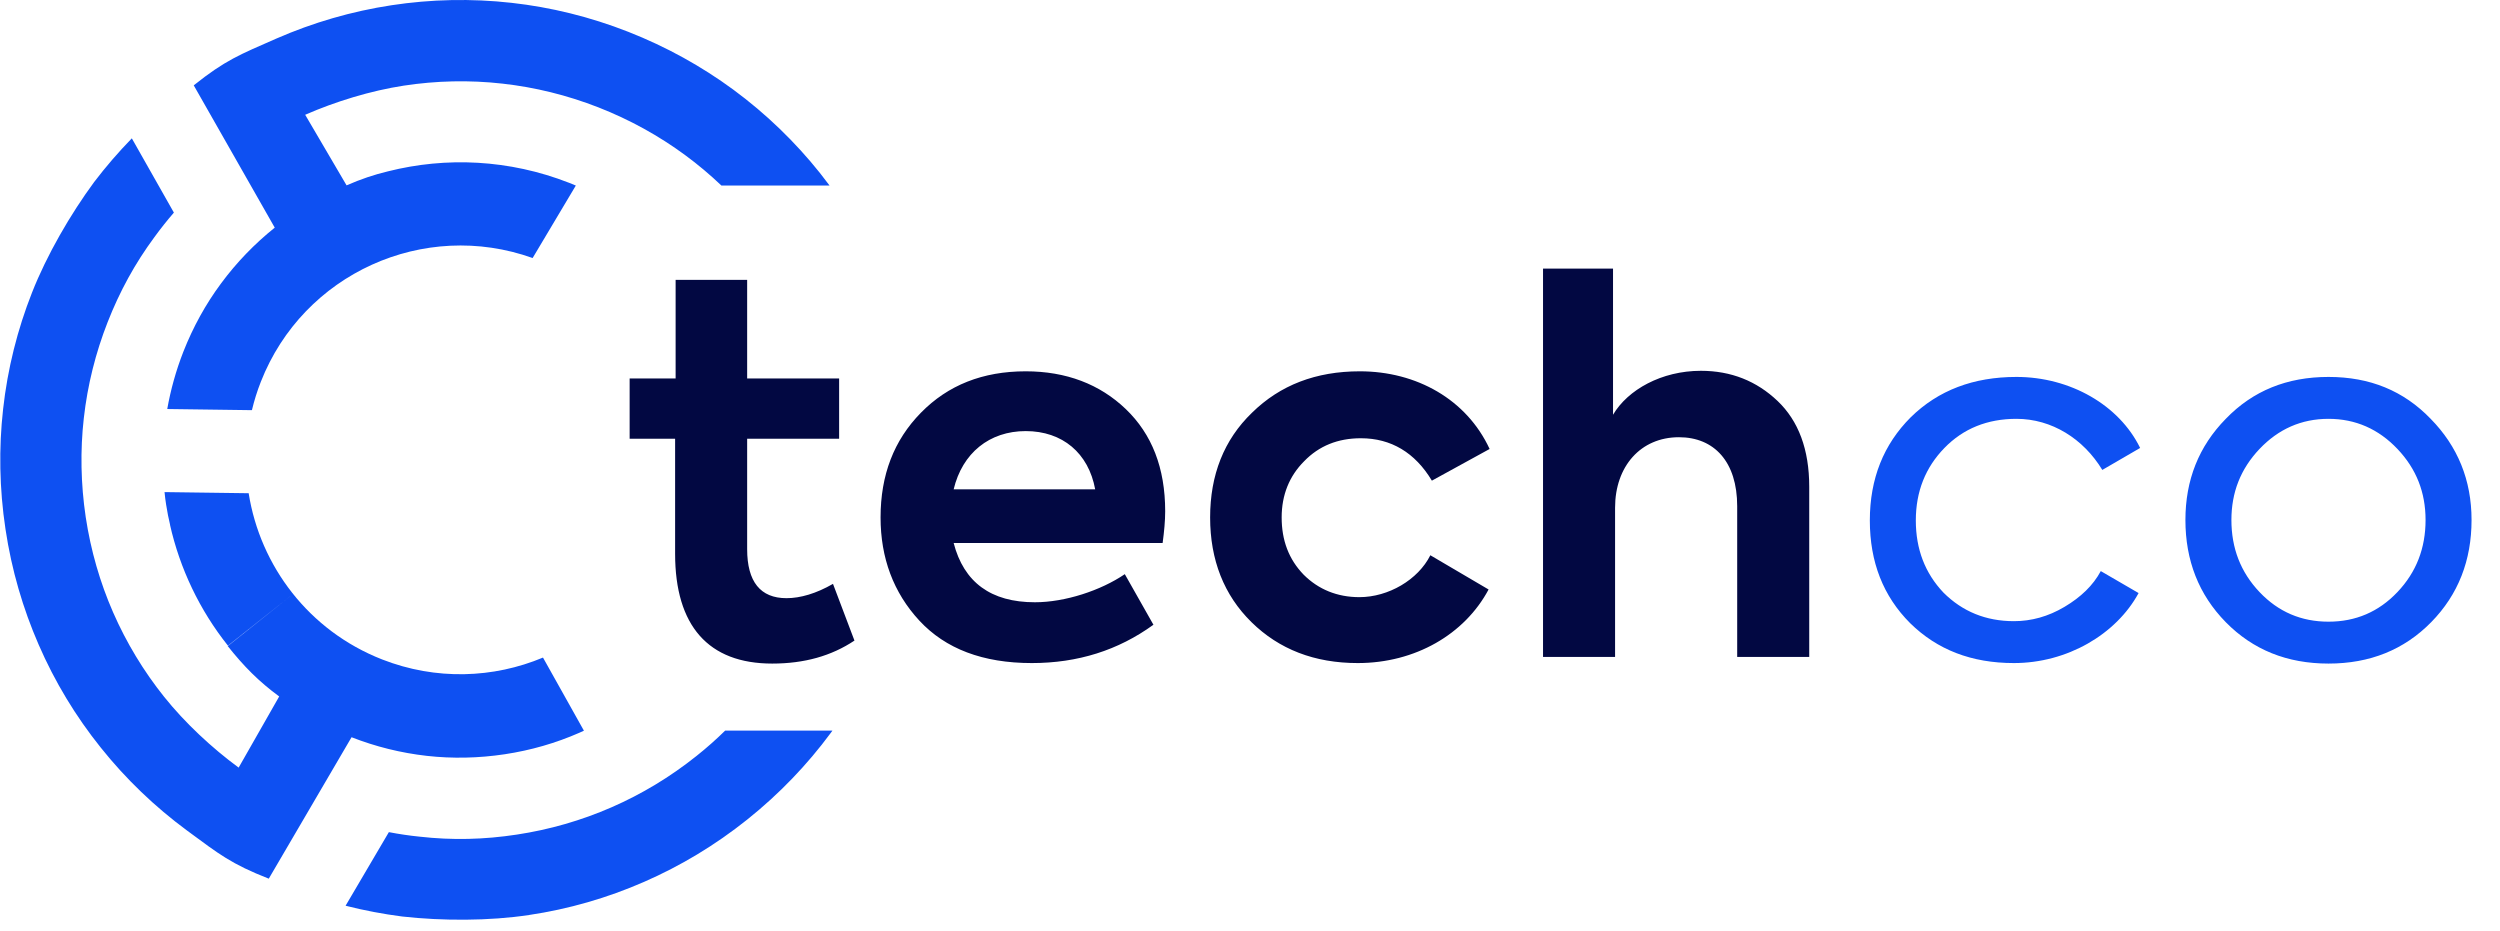
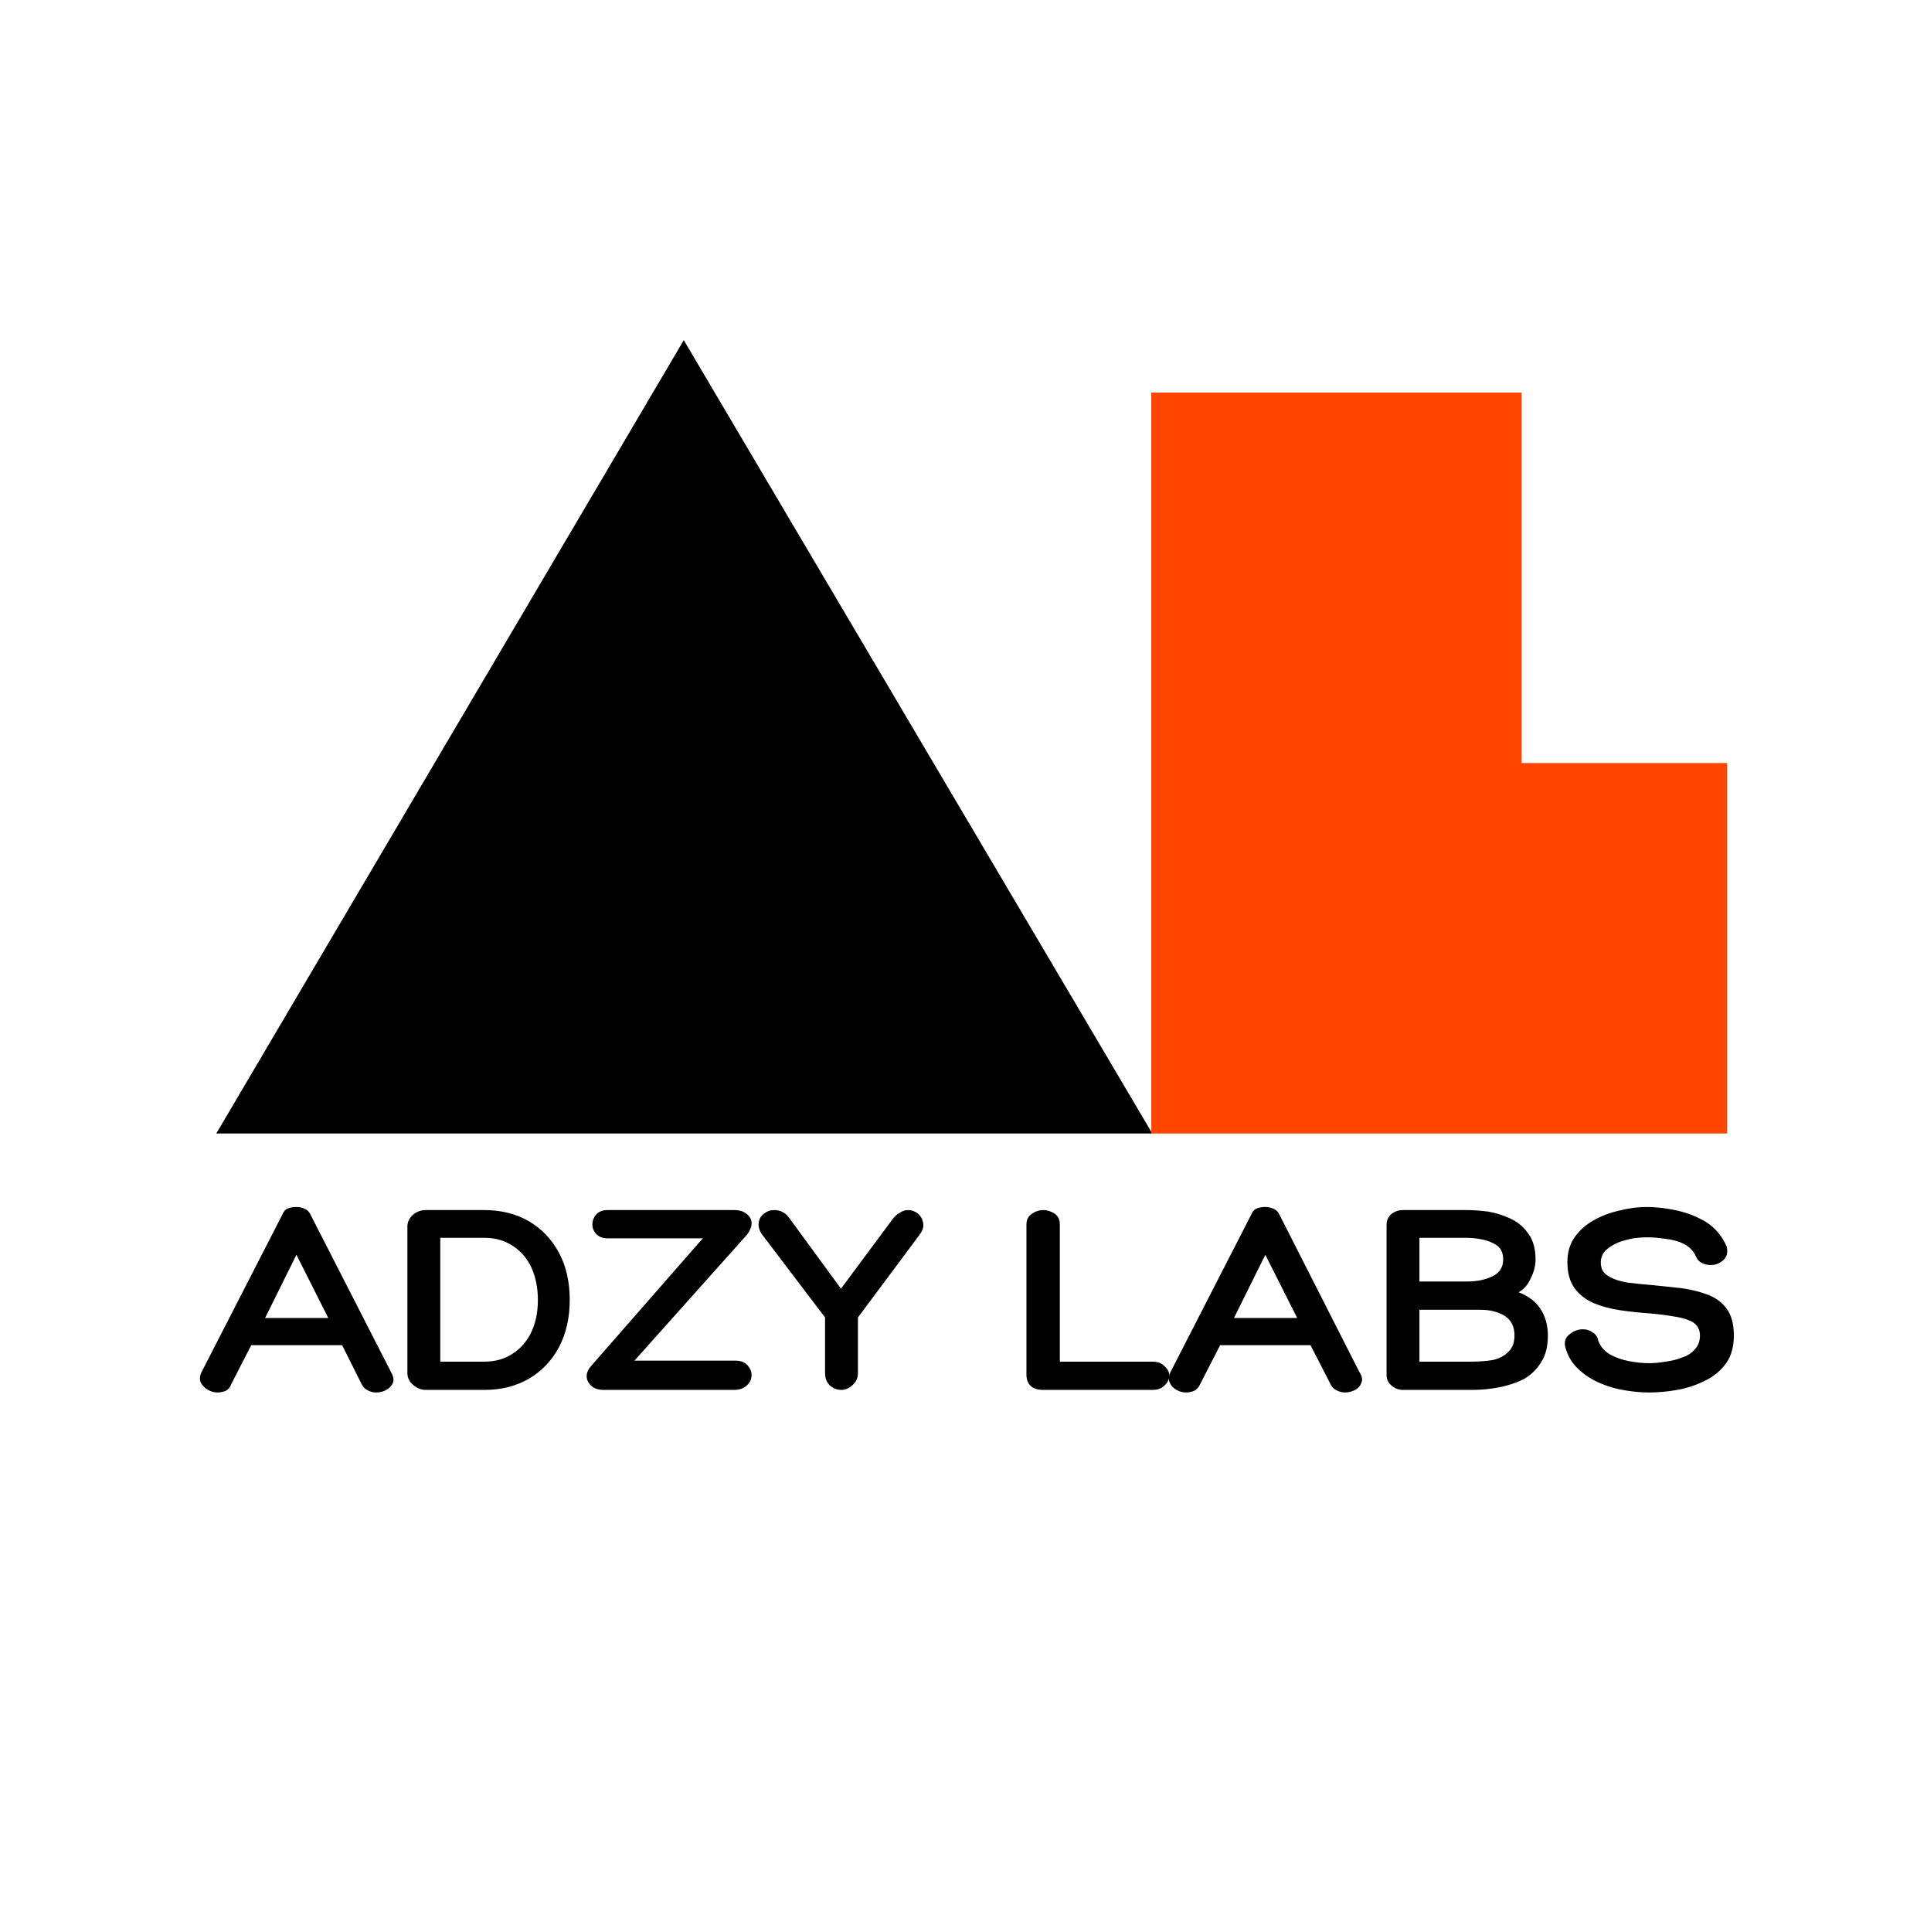
- <svg xmlns="http://www.w3.org/2000/svg" width="137" height="51" viewBox="0 0 137 51" fill="none">
-   <path d="M45.648 31.996L46.824 35.104C45.564 35.944 44.08 36.364 42.316 36.364C38.816 36.364 36.996 34.292 36.996 30.344V24.044H34.504V20.74H37.024V15.336H40.944V20.74H45.984V24.044H40.944V30.092C40.944 31.884 41.672 32.78 43.1 32.78C43.856 32.78 44.724 32.528 45.648 31.996ZM63.852 28.02C63.852 28.552 63.795 29.14 63.712 29.756H52.26C52.819 31.912 54.303 33.004 56.712 33.004C58.364 33.004 60.324 32.36 61.639 31.464L63.208 34.236C61.276 35.636 59.063 36.336 56.544 36.336C53.855 36.336 51.812 35.552 50.383 34.012C48.956 32.472 48.255 30.568 48.255 28.356C48.255 26.032 48.983 24.128 50.468 22.616C51.952 21.104 53.855 20.348 56.208 20.348C58.419 20.348 60.267 21.048 61.696 22.42C63.123 23.792 63.852 25.64 63.852 28.02ZM56.208 23.624C54.219 23.624 52.736 24.828 52.26 26.816H60.016C59.651 24.828 58.224 23.624 56.208 23.624ZM74.407 36.336C72.027 36.336 70.095 35.58 68.583 34.096C67.071 32.612 66.315 30.68 66.315 28.356C66.315 26.032 67.071 24.1 68.611 22.616C70.151 21.104 72.111 20.348 74.519 20.348C77.627 20.348 80.371 21.888 81.631 24.604L78.467 26.34C77.543 24.8 76.227 24.016 74.575 24.016C73.315 24.016 72.279 24.436 71.467 25.276C70.655 26.088 70.235 27.124 70.235 28.356C70.235 29.616 70.627 30.652 71.439 31.492C72.251 32.304 73.287 32.724 74.491 32.724C76.087 32.724 77.711 31.772 78.383 30.428L81.575 32.304C80.259 34.768 77.543 36.336 74.407 36.336ZM88.506 36H84.558V14.72H88.394V22.728C89.206 21.356 91.054 20.32 93.21 20.32C94.862 20.32 96.262 20.88 97.41 21.972C98.558 23.064 99.146 24.632 99.146 26.676V36H95.198V27.74C95.198 25.304 93.938 23.96 92.006 23.96C89.906 23.96 88.506 25.556 88.506 27.824V36Z" fill="#020842" />
-   <path d="M110.363 36.336C108.039 36.336 106.163 35.608 104.679 34.152C103.195 32.668 102.467 30.792 102.467 28.524C102.467 26.228 103.223 24.352 104.707 22.868C106.219 21.384 108.151 20.656 110.503 20.656C113.443 20.656 116.131 22.196 117.279 24.548L115.207 25.752C114.171 24.044 112.435 22.952 110.503 22.952C108.907 22.952 107.591 23.484 106.555 24.548C105.519 25.612 104.987 26.928 104.987 28.524C104.987 30.092 105.491 31.408 106.499 32.472C107.535 33.508 108.823 34.04 110.363 34.04C111.315 34.04 112.239 33.788 113.135 33.256C114.031 32.724 114.703 32.08 115.123 31.296L117.195 32.5C115.963 34.768 113.275 36.336 110.363 36.336ZM119.761 28.496C119.761 26.312 120.489 24.464 121.973 22.952C123.457 21.412 125.333 20.656 127.601 20.656C129.869 20.656 131.717 21.412 133.201 22.952C134.685 24.464 135.441 26.312 135.441 28.496C135.441 30.708 134.713 32.584 133.229 34.096C131.745 35.608 129.869 36.364 127.601 36.364C125.333 36.364 123.457 35.608 121.973 34.096C120.489 32.584 119.761 30.708 119.761 28.496ZM132.921 28.496C132.921 26.984 132.417 25.696 131.381 24.604C130.345 23.512 129.085 22.952 127.601 22.952C126.117 22.952 124.857 23.512 123.821 24.604C122.785 25.696 122.281 26.984 122.281 28.496C122.281 30.036 122.785 31.352 123.821 32.444C124.857 33.536 126.117 34.068 127.601 34.068C129.085 34.068 130.345 33.536 131.381 32.444C132.417 31.352 132.921 30.036 132.921 28.496Z" fill="#0E50F2" />
-   <path d="M22.212 9.193C22.171 9.199 22.135 9.209 22.093 9.214L22.212 9.193ZM21.502 9.333C21.549 9.323 21.595 9.313 21.642 9.302C21.595 9.313 21.549 9.323 21.502 9.333ZM29.188 14.14C23.232 12.009 16.62 14.99 14.294 20.921C14.091 21.434 13.93 21.958 13.805 22.477L9.165 22.414C9.352 21.362 9.643 20.309 10.048 19.273C10.583 17.914 11.274 16.665 12.104 15.545C12.96 14.383 13.956 13.357 15.056 12.475L10.617 4.677C12.344 3.298 13.127 2.998 15.139 2.116C17.152 1.235 19.278 0.618 21.461 0.286C23.613 -0.041 25.826 -0.093 28.04 0.156C30.181 0.395 32.328 0.919 34.427 1.743C36.526 2.567 38.454 3.64 40.19 4.916C41.984 6.238 43.574 7.778 44.932 9.479C45.108 9.701 45.284 9.93 45.46 10.168H39.534C38.912 9.577 38.249 9.017 37.544 8.499C36.114 7.446 34.528 6.565 32.796 5.885C31.07 5.211 29.308 4.781 27.545 4.584C25.72 4.377 23.9 4.423 22.127 4.693C20.328 4.968 18.378 5.564 16.724 6.29L18.992 10.158C19.786 9.81 20.501 9.572 21.258 9.39C24.442 8.587 27.9 8.732 31.187 10.018C31.311 10.064 31.436 10.116 31.555 10.168L29.188 14.14ZM45.614 40.042C45.583 40.084 45.551 40.131 45.52 40.172C44.239 41.904 42.714 43.501 40.95 44.911C39.186 46.321 37.293 47.452 35.317 48.317C33.274 49.214 31.148 49.821 28.991 50.142C26.808 50.474 24.226 50.469 22.043 50.225C20.996 50.09 19.959 49.894 18.938 49.634L21.31 45.601C21.87 45.709 22.43 45.792 22.995 45.849C24.788 46.052 26.525 46.01 28.325 45.735C30.098 45.466 31.851 44.968 33.531 44.232C35.154 43.522 36.715 42.588 38.168 41.427C38.723 40.986 39.247 40.52 39.739 40.037H45.614L45.614 40.042ZM9.327 28.787C9.239 28.429 9.167 28.055 9.105 27.661C9.069 27.433 9.038 27.2 9.017 26.967L13.627 27.029C14.257 31.011 16.919 34.562 20.942 36.138C23.902 37.295 27.044 37.17 29.756 36.035L31.999 40.042C31.916 40.079 31.833 40.12 31.745 40.157C30.469 40.717 29.1 41.116 27.653 41.334C26.212 41.551 24.781 41.577 23.396 41.422C21.965 41.261 20.576 40.914 19.265 40.4L14.729 48.151C12.671 47.343 12.018 46.819 10.256 45.518C8.489 44.216 6.893 42.687 5.515 40.96C4.152 39.26 3.007 37.372 2.117 35.324C1.257 33.349 0.636 31.234 0.301 28.999C-0.035 26.77 -0.07 24.561 0.17 22.42C0.415 20.206 0.955 18.059 1.755 16.032C2.565 13.974 3.857 11.744 5.159 9.976C5.798 9.136 6.488 8.338 7.224 7.581L9.529 11.651C9.156 12.081 8.803 12.527 8.466 12.989C7.391 14.445 6.561 15.965 5.896 17.66C5.242 19.329 4.795 21.098 4.592 22.922C4.394 24.685 4.424 26.505 4.698 28.341C4.976 30.176 5.484 31.923 6.193 33.546C6.928 35.226 7.871 36.781 8.995 38.186C10.13 39.607 11.622 40.996 13.078 42.065L15.3 38.166C14.16 37.326 13.372 36.522 12.481 35.407L15.961 32.628L12.491 35.382C10.942 33.437 9.855 31.161 9.312 28.74L9.327 28.787ZM9.405 29.087C9.395 29.051 9.384 29.015 9.374 28.973C9.384 29.009 9.395 29.051 9.405 29.087ZM9.653 29.896C9.643 29.86 9.627 29.823 9.617 29.792C9.627 29.829 9.638 29.86 9.653 29.896Z" fill="#0E50F2" />
+ <svg xmlns="http://www.w3.org/2000/svg" version="1.2" viewBox="0 0 375 376" width="375" height="376">
+   <style>
+ 		.s0 { fill: #000000 } 
+ 		.s1 { fill: #ff4500 } 
+ 	</style>
+   <g>
+     <g>
+       <g>
+         <path class="s0" d="m42.1 220.6l91-154.4 91.2 154.4z" />
+       </g>
+     </g>
+   </g>
+   <g>
+     <g>
+       <g>
+         <path class="s1" d="m296.2 148.5h40v72.1h-112.1v-144.2h72.1z" />
+       </g>
+     </g>
+   </g>
+   <g>
+     <g>
+       <g>
+         <path class="s0" d="m57.7 234.9q0.9 0 1.7 0.4 0.7 0.3 1.1 1.2l15.6 30.5q0.7 1.2 0.4 2.1-0.4 0.9-1.3 1.4-0.9 0.5-2 0.5-0.8 0-1.6-0.4-0.8-0.4-1.2-1.2l-3.8-7.6h-17.7l-3.9 7.6q-0.3 0.9-1.1 1.3-0.8 0.3-1.6 0.3-0.9 0-1.8-0.5-0.9-0.5-1.4-1.4-0.4-0.9 0.1-2l15.7-30.6q0.4-1 1.1-1.3 0.7-0.3 1.7-0.3zm0 9.3l-6.1 12.3h12.3z" />
+       </g>
+     </g>
+   </g>
+   <g>
+     <g>
+       <g>
+         <path class="s0" d="m94.3 235.5q4.9 0 8.7 2.2 3.7 2.2 5.8 6.1 2.1 3.9 2.1 9.2 0 5.2-2.1 9.2-2.1 3.9-5.8 6.1-3.8 2.2-8.7 2.2h-11.4q-1.4 0-2.5-1-1.1-0.9-1.1-2.3v-28.5q0-1.3 1.1-2.3 1.1-0.9 2.5-0.9zm0 29.5q3.1 0 5.4-1.5 2.4-1.5 3.7-4.2 1.3-2.7 1.3-6.3 0-3.6-1.3-6.4-1.3-2.7-3.7-4.2-2.3-1.5-5.4-1.5h-8.6v24.1z" />
+       </g>
+     </g>
+   </g>
+   <g>
+     <g>
+       <g>
+         <path class="s0" d="m123.5 264.8h19.6q1.6 0 2.4 0.9 0.8 0.9 0.8 1.9 0 1.1-0.8 1.9-0.8 0.9-2.4 1h-25.5q-1.7 0-2.5-0.8-0.9-0.8-0.9-1.9 0-1 0.9-2l21.7-24.8h-18.5q-1.5 0-2.3-0.9-0.7-0.8-0.7-1.8 0-1 0.7-1.9 0.8-0.9 2.3-0.9h24.6q1.6 0 2.5 0.8 0.9 0.7 0.9 1.8 0 1-0.9 2.2z" />
+       </g>
+     </g>
+   </g>
+   <g>
+     <g>
+       <g>
+         <path class="s0" d="m153.6 237l10.1 13.8 10.1-13.6q0.6-0.8 1.4-1.2 0.7-0.5 1.6-0.5 1 0 1.9 0.7 0.8 0.7 1 1.8 0.2 1.1-0.7 2.3l-12 16.1v10.8q0 1.5-1.1 2.4-1 0.9-2.1 0.9-1.3 0-2.3-0.9-0.9-0.9-0.9-2.4v-10.8l-12.3-16.2q-0.8-1.2-0.6-2.3 0.1-1 1-1.7 0.9-0.7 2-0.7 1.8 0 2.9 1.5z" />
+       </g>
+     </g>
+   </g>
+   <g>
+     <g>
+       <g>
+ 			</g>
+     </g>
+   </g>
+   <g>
+     <g>
+       <g>
+         <path class="s0" d="m203.1 270.5q-1.7 0-2.5-0.8-0.8-0.8-0.8-2.2v-29.2q0-1.4 1.1-2.1 1-0.7 2.2-0.7 1.1 0 2.2 0.7 1 0.7 1 2.1v26.7h18q1.6 0 2.4 0.9 0.9 0.8 0.9 1.8 0 1.1-0.9 1.9-0.8 0.9-2.4 0.9z" />
+       </g>
+     </g>
+   </g>
+   <g>
+     <g>
+       <g>
+         <path class="s0" d="m246.3 234.9q0.9 0 1.7 0.4 0.7 0.3 1.1 1.2l15.5 30.5q0.8 1.2 0.4 2.1-0.3 0.9-1.2 1.4-1 0.5-2 0.5-0.8 0-1.6-0.4-0.8-0.4-1.2-1.2l-3.9-7.6h-17.6l-3.9 7.6q-0.4 0.9-1.2 1.3-0.8 0.3-1.5 0.3-1 0-1.9-0.5-0.9-0.5-1.3-1.4-0.4-0.9 0.1-2l15.7-30.6q0.4-1 1.1-1.3 0.7-0.3 1.7-0.3zm0 9.3l-6.1 12.3h12.3z" />
+       </g>
+     </g>
+   </g>
+   <g>
+     <g>
+       <g>
+         <path class="s0" d="m285.4 235.5q1.9 0 4.3 0.3 2.3 0.4 4.4 1.4 2.1 1 3.4 2.9 1.4 1.9 1.4 5 0 1.8-0.9 3.6-0.8 1.9-2.4 2.8 2.9 1.1 4.3 3.3 1.4 2.2 1.4 5.1 0 3.2-1.3 5.2-1.3 2.1-3.4 3.3-2.2 1.1-4.8 1.6-2.6 0.5-5.3 0.5h-13.4q-1.3 0-2.3-0.9-0.9-0.8-0.9-2v-29.2q0-1.3 0.9-2.1 1-0.8 2.3-0.8zm0 5.4h-9.1v8.5h9.3q2.8 0 4.9-1 2.1-1 2.1-3.3 0-1.8-1.2-2.7-1.3-0.9-3-1.2-1.6-0.3-3-0.3zm2.7 14h-11.8v10.1h10.2q2 0 4-0.3 1.9-0.4 3.1-1.6 1.2-1.1 1.2-3.2 0-2.6-1.9-3.8-1.9-1.2-4.8-1.2z" />
+       </g>
+     </g>
+   </g>
+   <g>
+     <g>
+       <g>
+         <path class="s0" d="m304.7 262.2q-0.4-1.6 0.8-2.5 1.2-1 2.6-1 1.1 0 1.9 0.6 0.9 0.5 1.1 1.6 0.6 1.7 2.3 2.7 1.6 0.9 3.7 1.3 2.1 0.4 3.9 0.4 1.5 0 3.2-0.3 1.7-0.2 3.2-0.8 1.6-0.5 2.5-1.6 1-1 1-2.7 0-1.7-1.4-2.6-1.5-0.8-3.7-1.1-2.3-0.4-4.8-0.6-2.8-0.2-5.6-0.6-2.8-0.4-5.2-1.4-2.3-1-3.7-2.9-1.4-1.9-1.4-5.1 0-2.8 1.4-4.8 1.4-2 3.7-3.3 2.3-1.3 5-1.9 2.7-0.7 5.3-0.7 2.8 0 6 0.7 3.1 0.7 5.7 2.3 2.6 1.7 3.9 4.7 0.4 1.6-0.6 2.6-1.1 1-2.5 1-0.9 0-1.7-0.4-0.8-0.4-1.1-1.1-0.7-1.7-2.4-2.6-1.6-0.8-3.6-1-1.9-0.3-3.7-0.3-1 0-2.6 0.2-1.5 0.3-2.9 0.8-1.4 0.6-2.4 1.5-1 1-1 2.4 0 1.8 1.4 2.6 1.4 0.9 3.7 1.3 2.3 0.3 4.9 0.5 2.9 0.3 5.7 0.6 2.9 0.4 5.2 1.3 2.3 0.9 3.6 2.7 1.4 1.9 1.4 5.2 0 3.3-1.5 5.4-1.6 2.2-4.1 3.4-2.6 1.3-5.4 1.8-2.9 0.5-5.5 0.5-2.1 0-4.6-0.4-2.6-0.4-4.9-1.4-2.4-1-4.2-2.7-1.9-1.7-2.6-4.3z" />
+       </g>
+     </g>
+   </g>
</svg>
